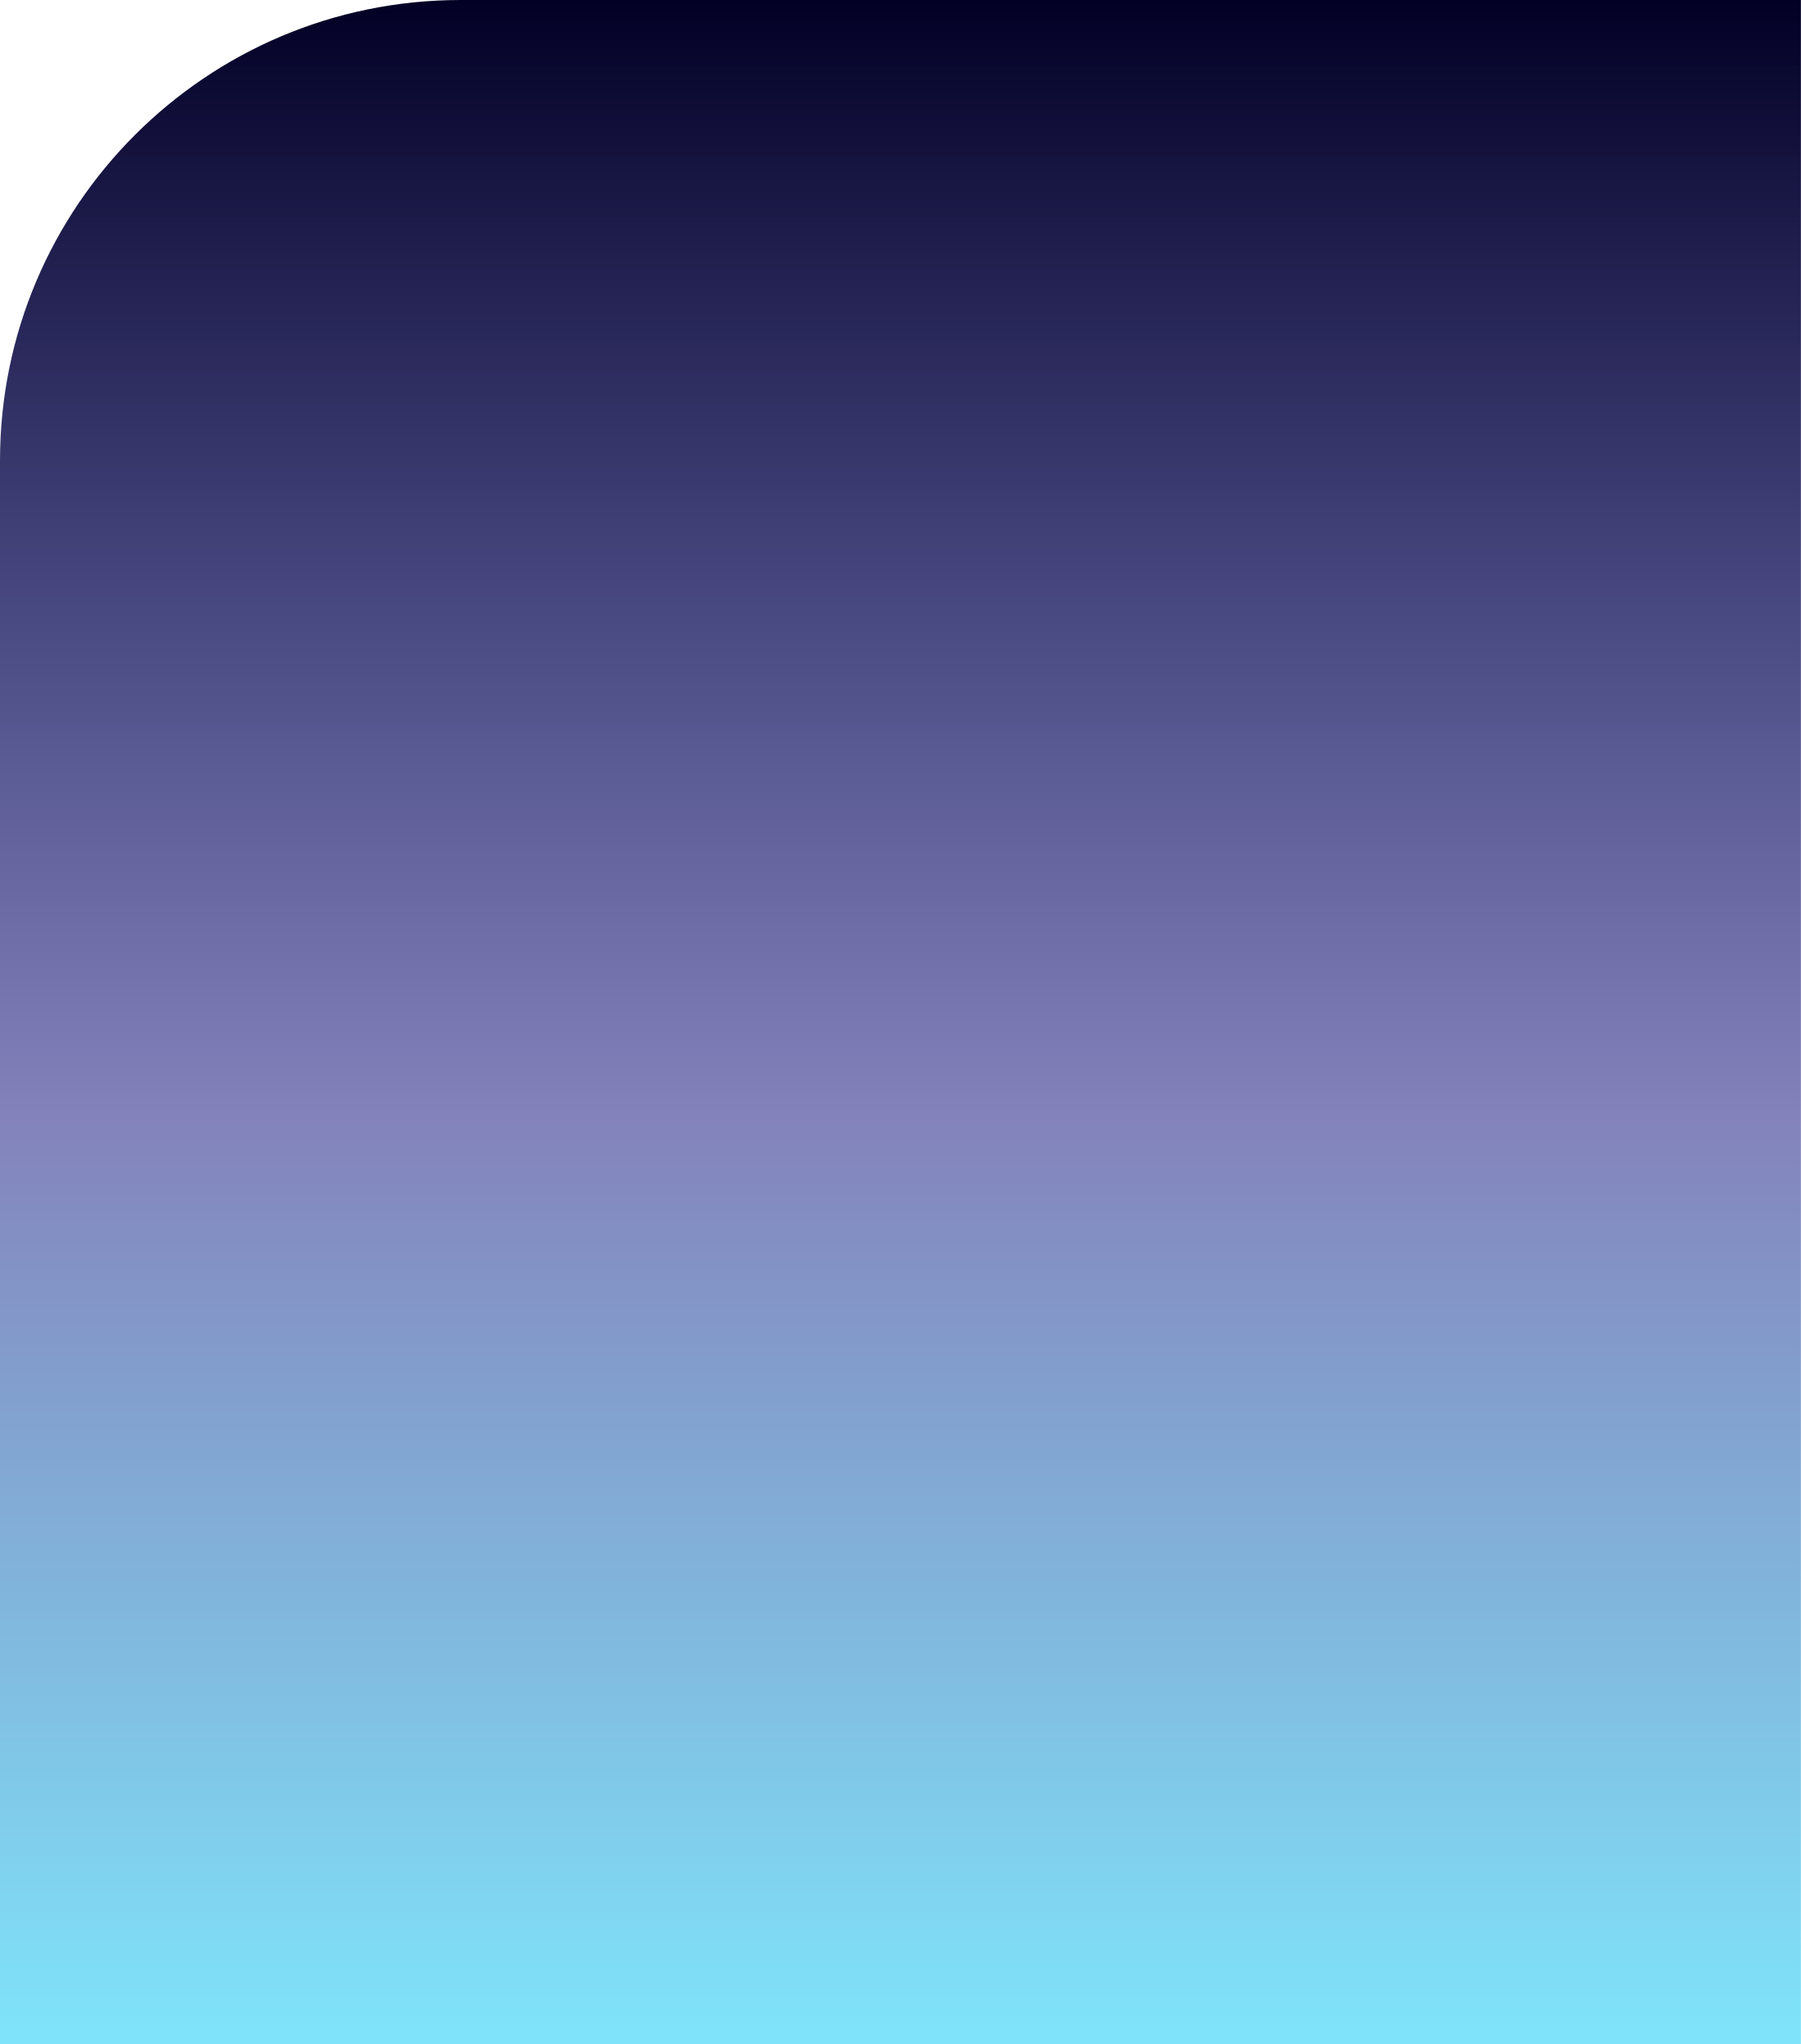
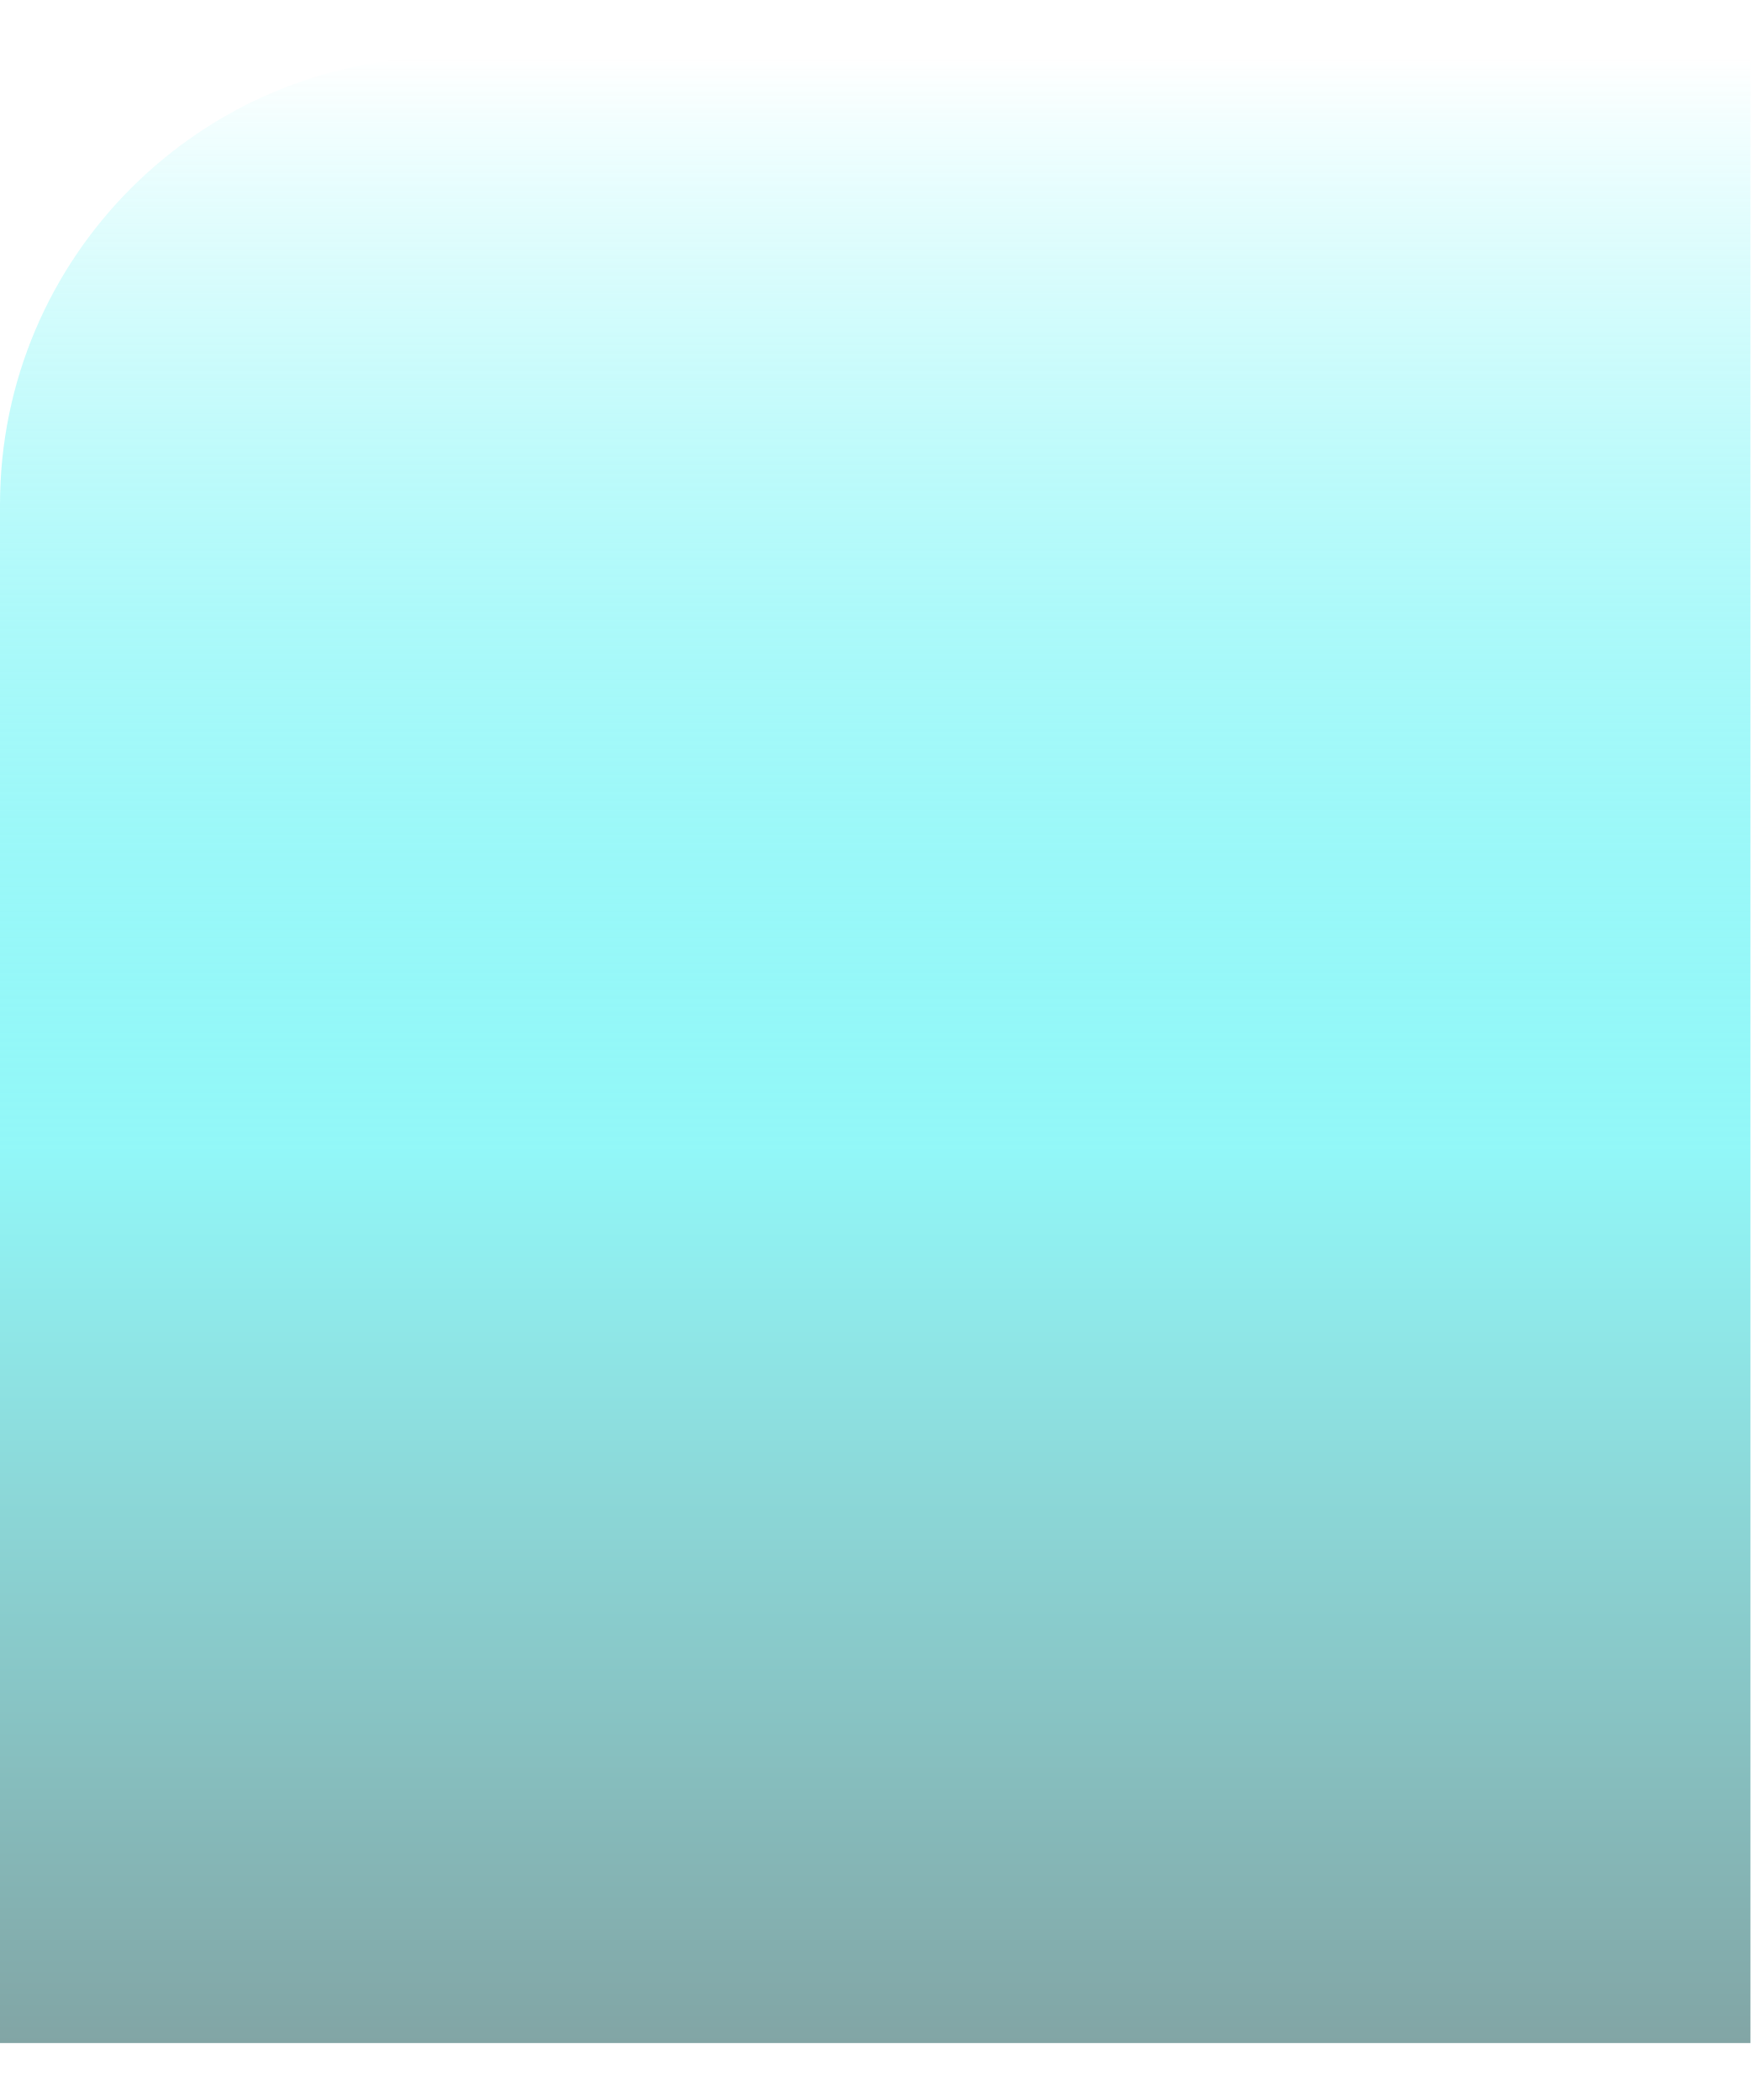
- <svg xmlns="http://www.w3.org/2000/svg" width="430" height="488" viewBox="0 0 430 488" fill="none">
+ <svg xmlns="http://www.w3.org/2000/svg" width="250" height="300" viewBox="0 0 430 488" fill="none">
  <path d="M0 110C0 49.249 49.249 0 110 0H430V488H0V110Z" fill="url(#paint0_linear_14_20)" />
  <defs>
    <linearGradient id="paint0_linear_14_20" x1="215" y1="0" x2="215" y2="488" gradientUnits="userSpaceOnUse">
-       <stop stop-color="#020024" />
-       <stop offset="0.552" stop-color="#090979" stop-opacity="0.5" />
-       <stop offset="1" stop-color="#00CBF6" stop-opacity="0.5" />
+       <stop stop-color="#fff" />
+       <stop offset="0.552" stop-color="#26F0F1" stop-opacity="0.5" />
+       <stop offset="1" stop-color="#054C4C" stop-opacity="0.5" />
    </linearGradient>
  </defs>
</svg>
